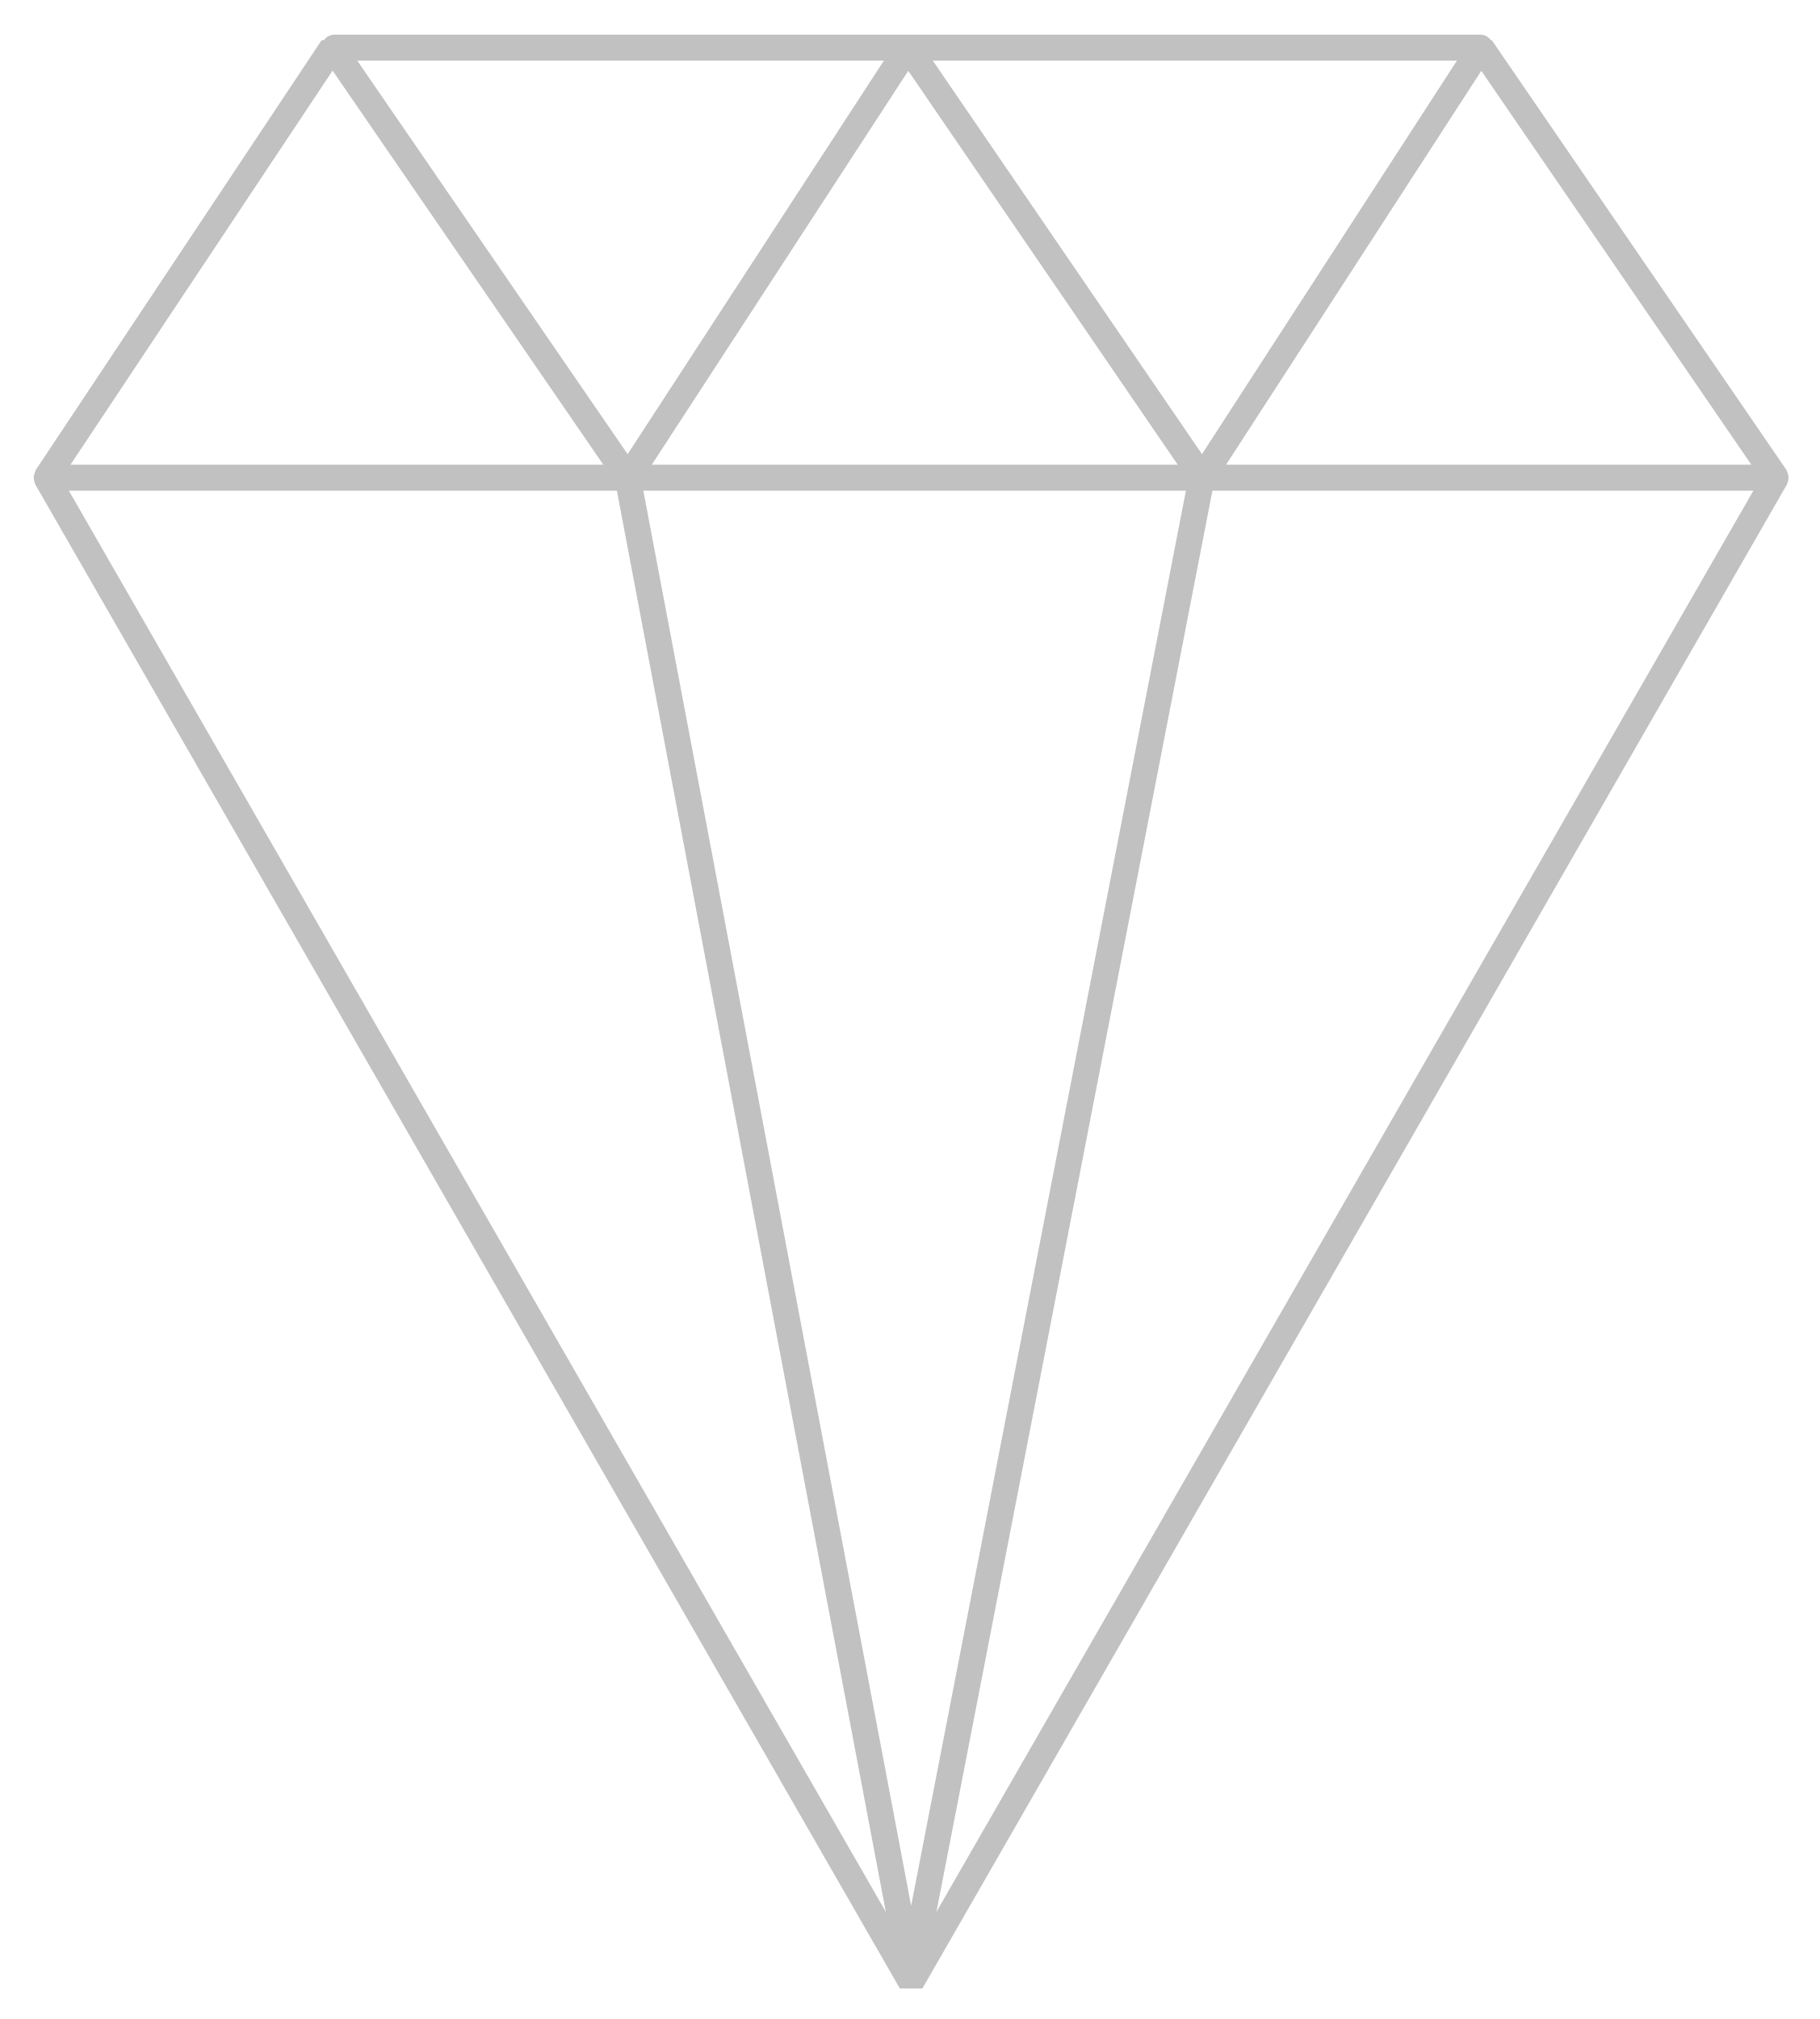
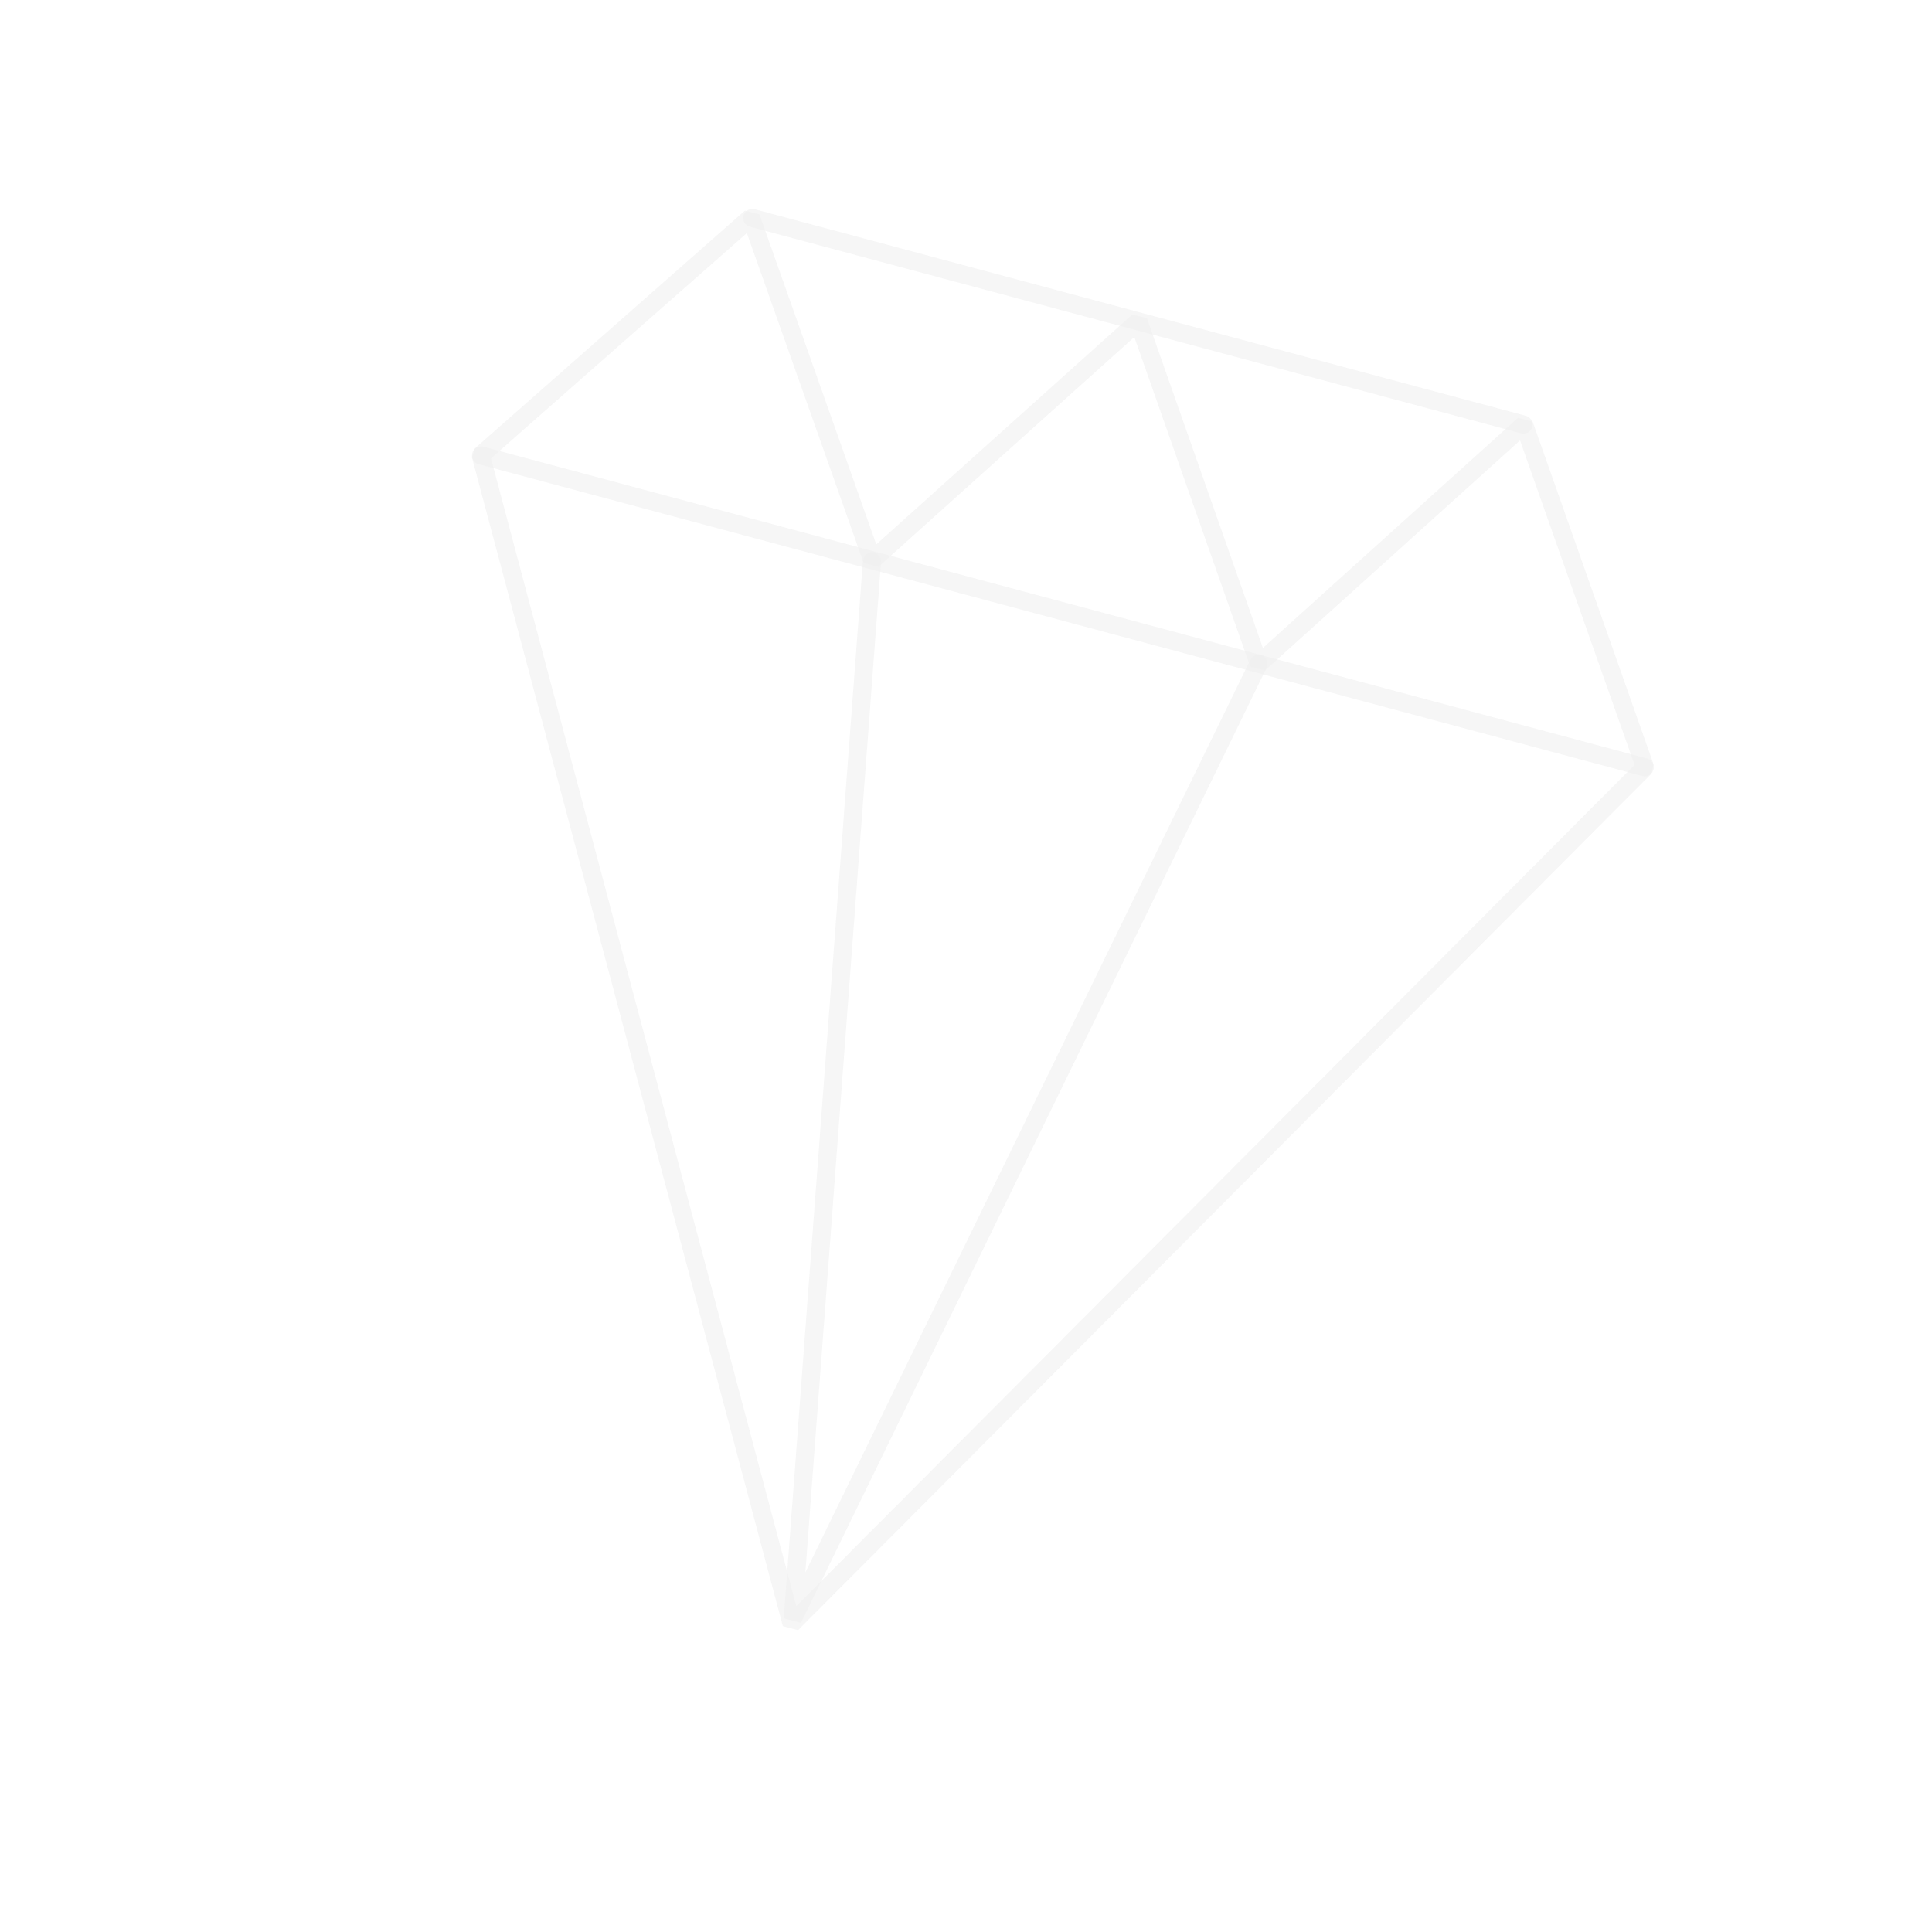
- <svg xmlns="http://www.w3.org/2000/svg" height="233" viewBox="0 0 210 233" width="210">
-   <g style="stroke:#979797;stroke-width:3;fill:none;opacity:.598;stroke-linecap:round;stroke-linejoin:bevel" transform="translate(5 4)">
-     <path d="m.347 51.111 33.022-49.639 34.108 49.639 32.329-49.639 33.964 49.639 32.173-49.639 34.041 49.639-99.818 173.618z" />
-     <path d="m33.615 1.499h132.239" />
-     <path d="m.398 51.126h199.54" />
-     <path d="m67.473 51.269 32.675 172.637 33.566-172.829" />
+ <svg xmlns="http://www.w3.org/2000/svg" height="320" viewBox="0 0 320 320" width="320">
+   <g style="stroke:#979797;stroke-width:3;fill:none;opacity:.15;stroke-linecap:round;stroke-linejoin:bevel" transform="matrix(.9659258 .258819 -.258819 .9659258 92.52456 25.95144)">
+     <path d="m.347 51.111 33.022-49.639 34.108 49.639 32.329-49.639 33.964 49.639 32.173-49.639 34.041 49.639-99.818 173.618z" opacity=".598" />
+     <path d="m33.615 1.499h132.239" opacity=".598" />
+     <path d="m.398 51.126h199.54" opacity=".598" />
+     <path d="m67.473 51.269 32.675 172.637 33.566-172.829" opacity=".598" />
  </g>
</svg>
